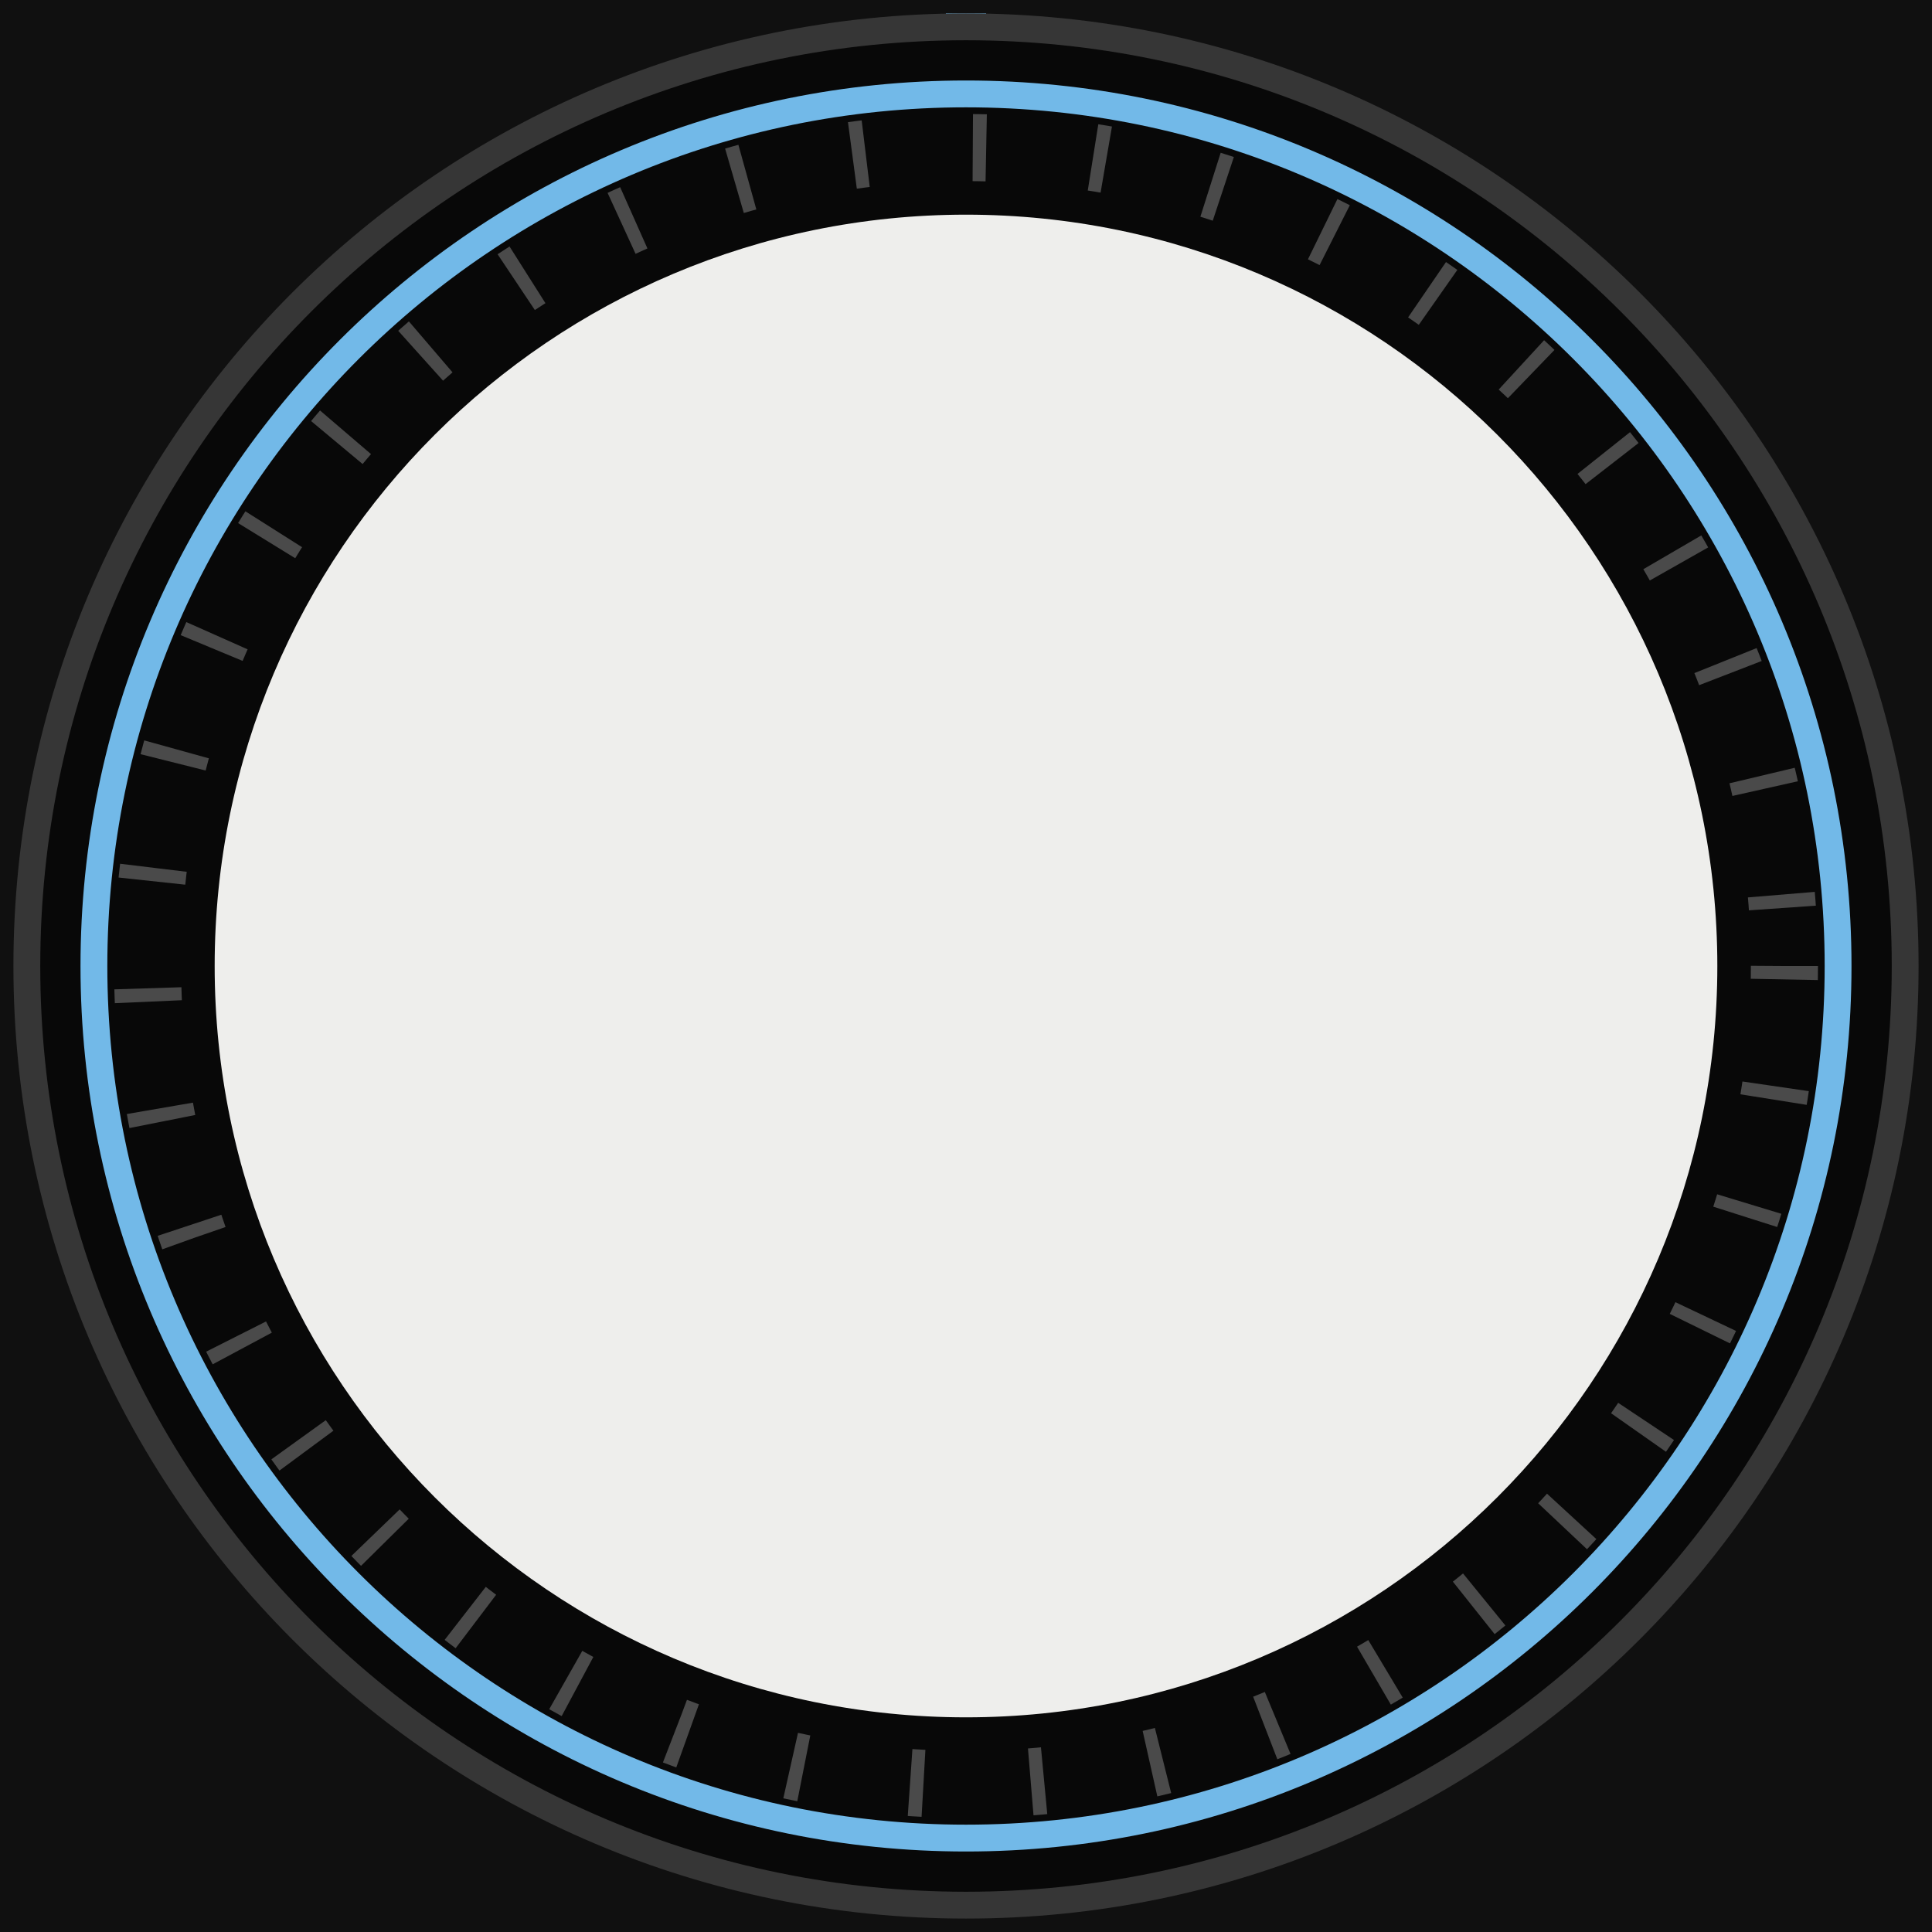
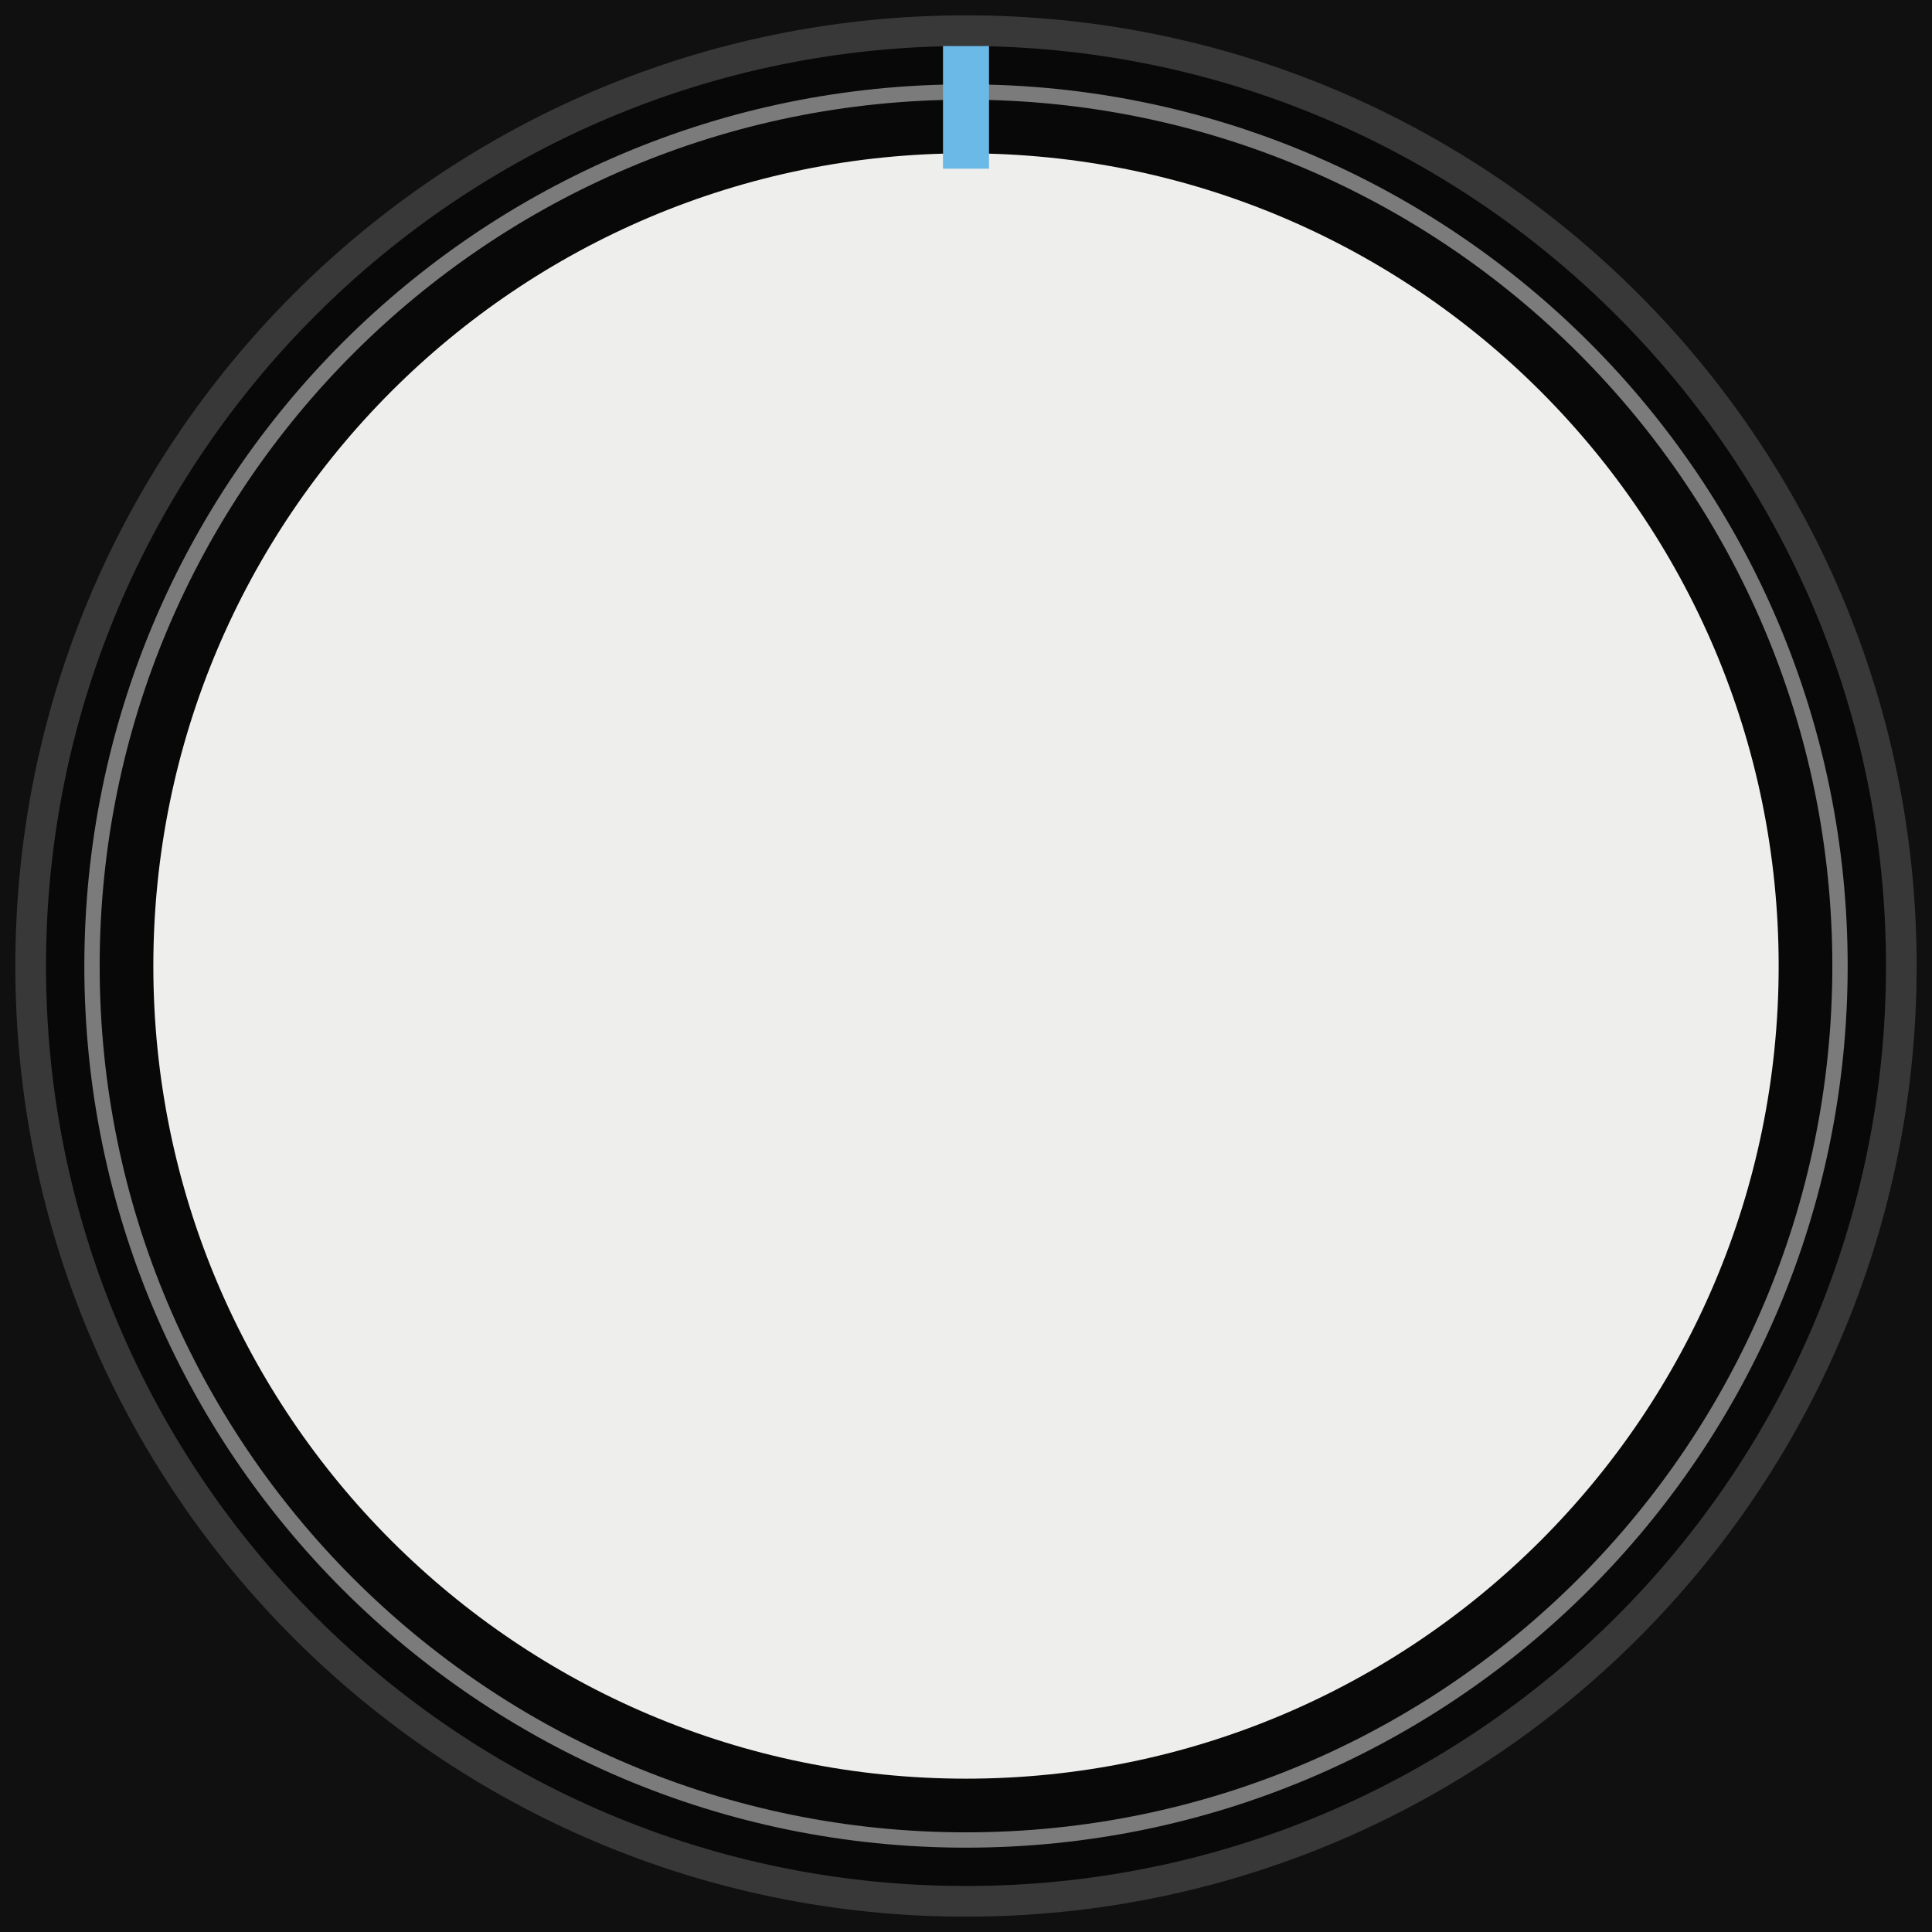
- <svg xmlns="http://www.w3.org/2000/svg" width="144" height="144" viewBox="0 0 144 144">
-   <rect width="144" height="144" fill="#101010" />
-   <path d="M72 1V16" stroke="#72b9e8" stroke-width="3" />
-   <circle cx="72" cy="72" r="70" fill="#080808" stroke="#363636" stroke-width="2" />
-   <circle cx="72" cy="72" r="65" fill="none" stroke="#72b9e8" stroke-width="2" />
-   <circle cx="72" cy="72" r="61" fill="none" stroke="#4a4a4a" stroke-width="5" stroke-dasharray="1 8" />
-   <circle cx="72" cy="72" r="56" fill="#eeeeec" />
+ <svg xmlns="http://www.w3.org/2000/svg" width="126" height="126" viewBox="0 0 126 126">
+   <rect width="126" height="126" fill="#101010" />
+   <circle cx="63" cy="63" r="61" fill="#080808" stroke="#383838" stroke-width="2" />
+   <circle cx="63" cy="63" r="57" fill="none" stroke="#7b7b7b" stroke-width="1" />
+   <circle cx="63" cy="63" r="53" fill="#eeeeec" />
+   <path d="M63 3V11" stroke="#6ab9e6" stroke-width="3" />
</svg>
